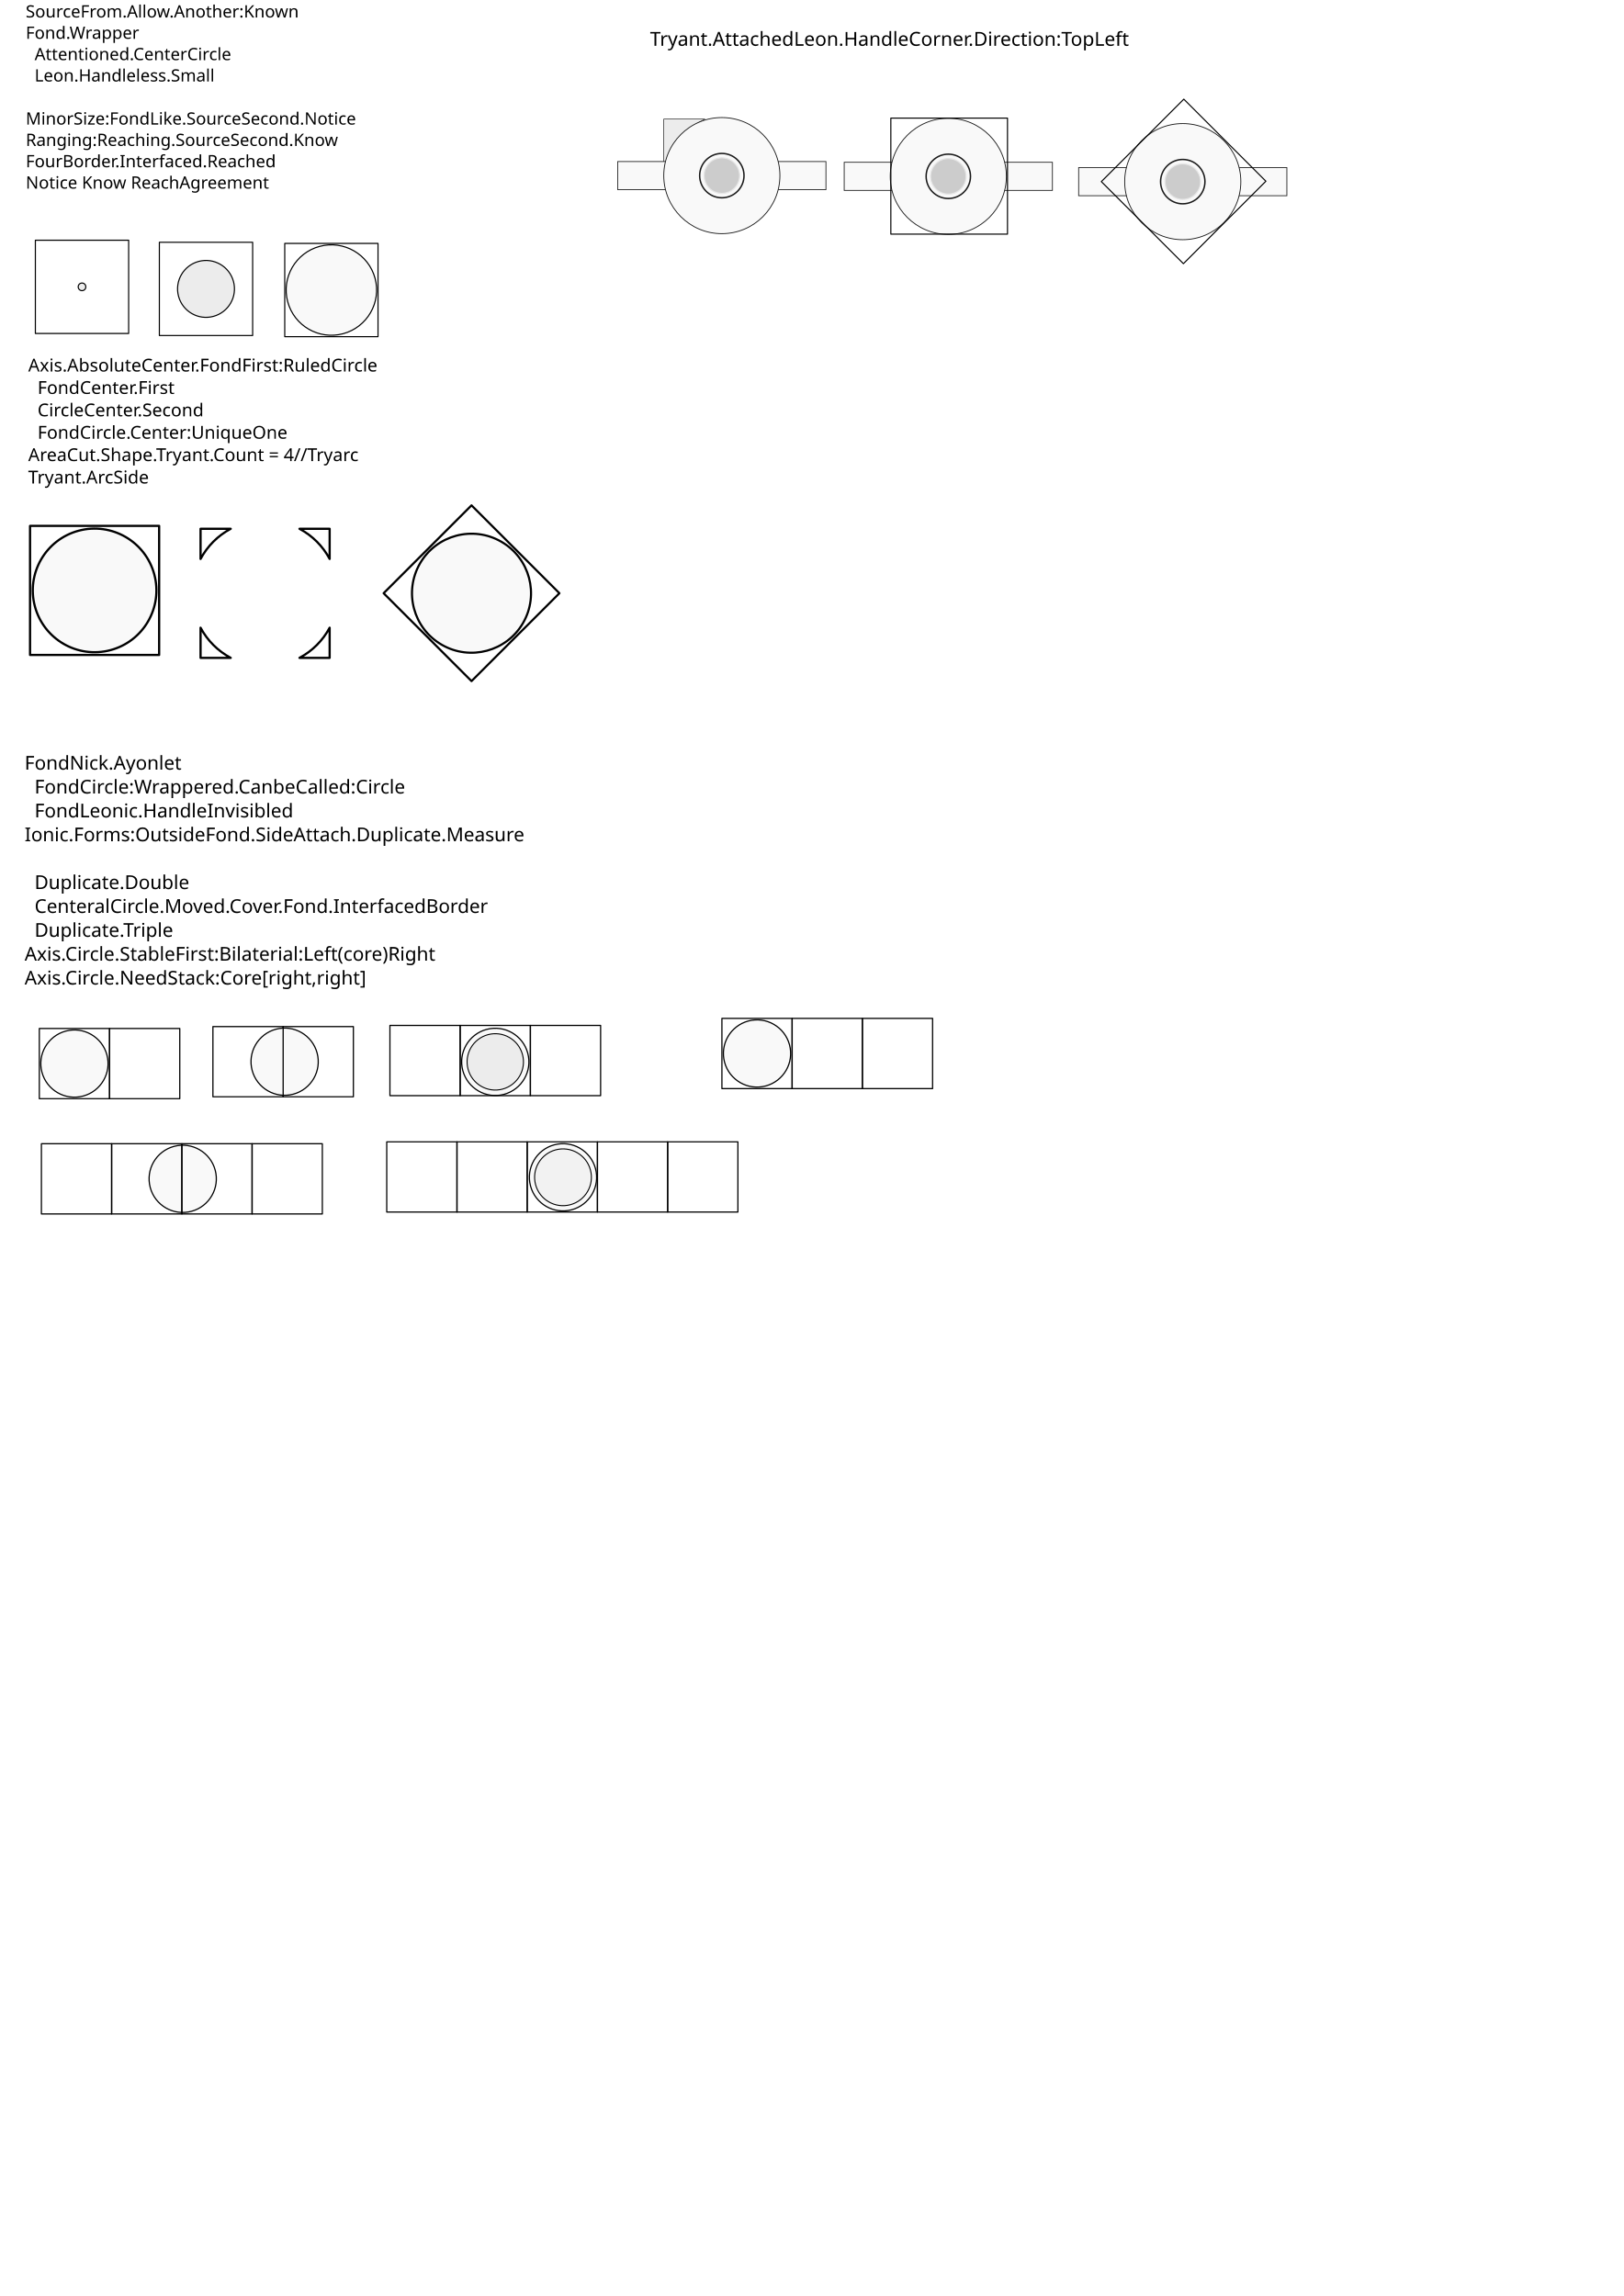
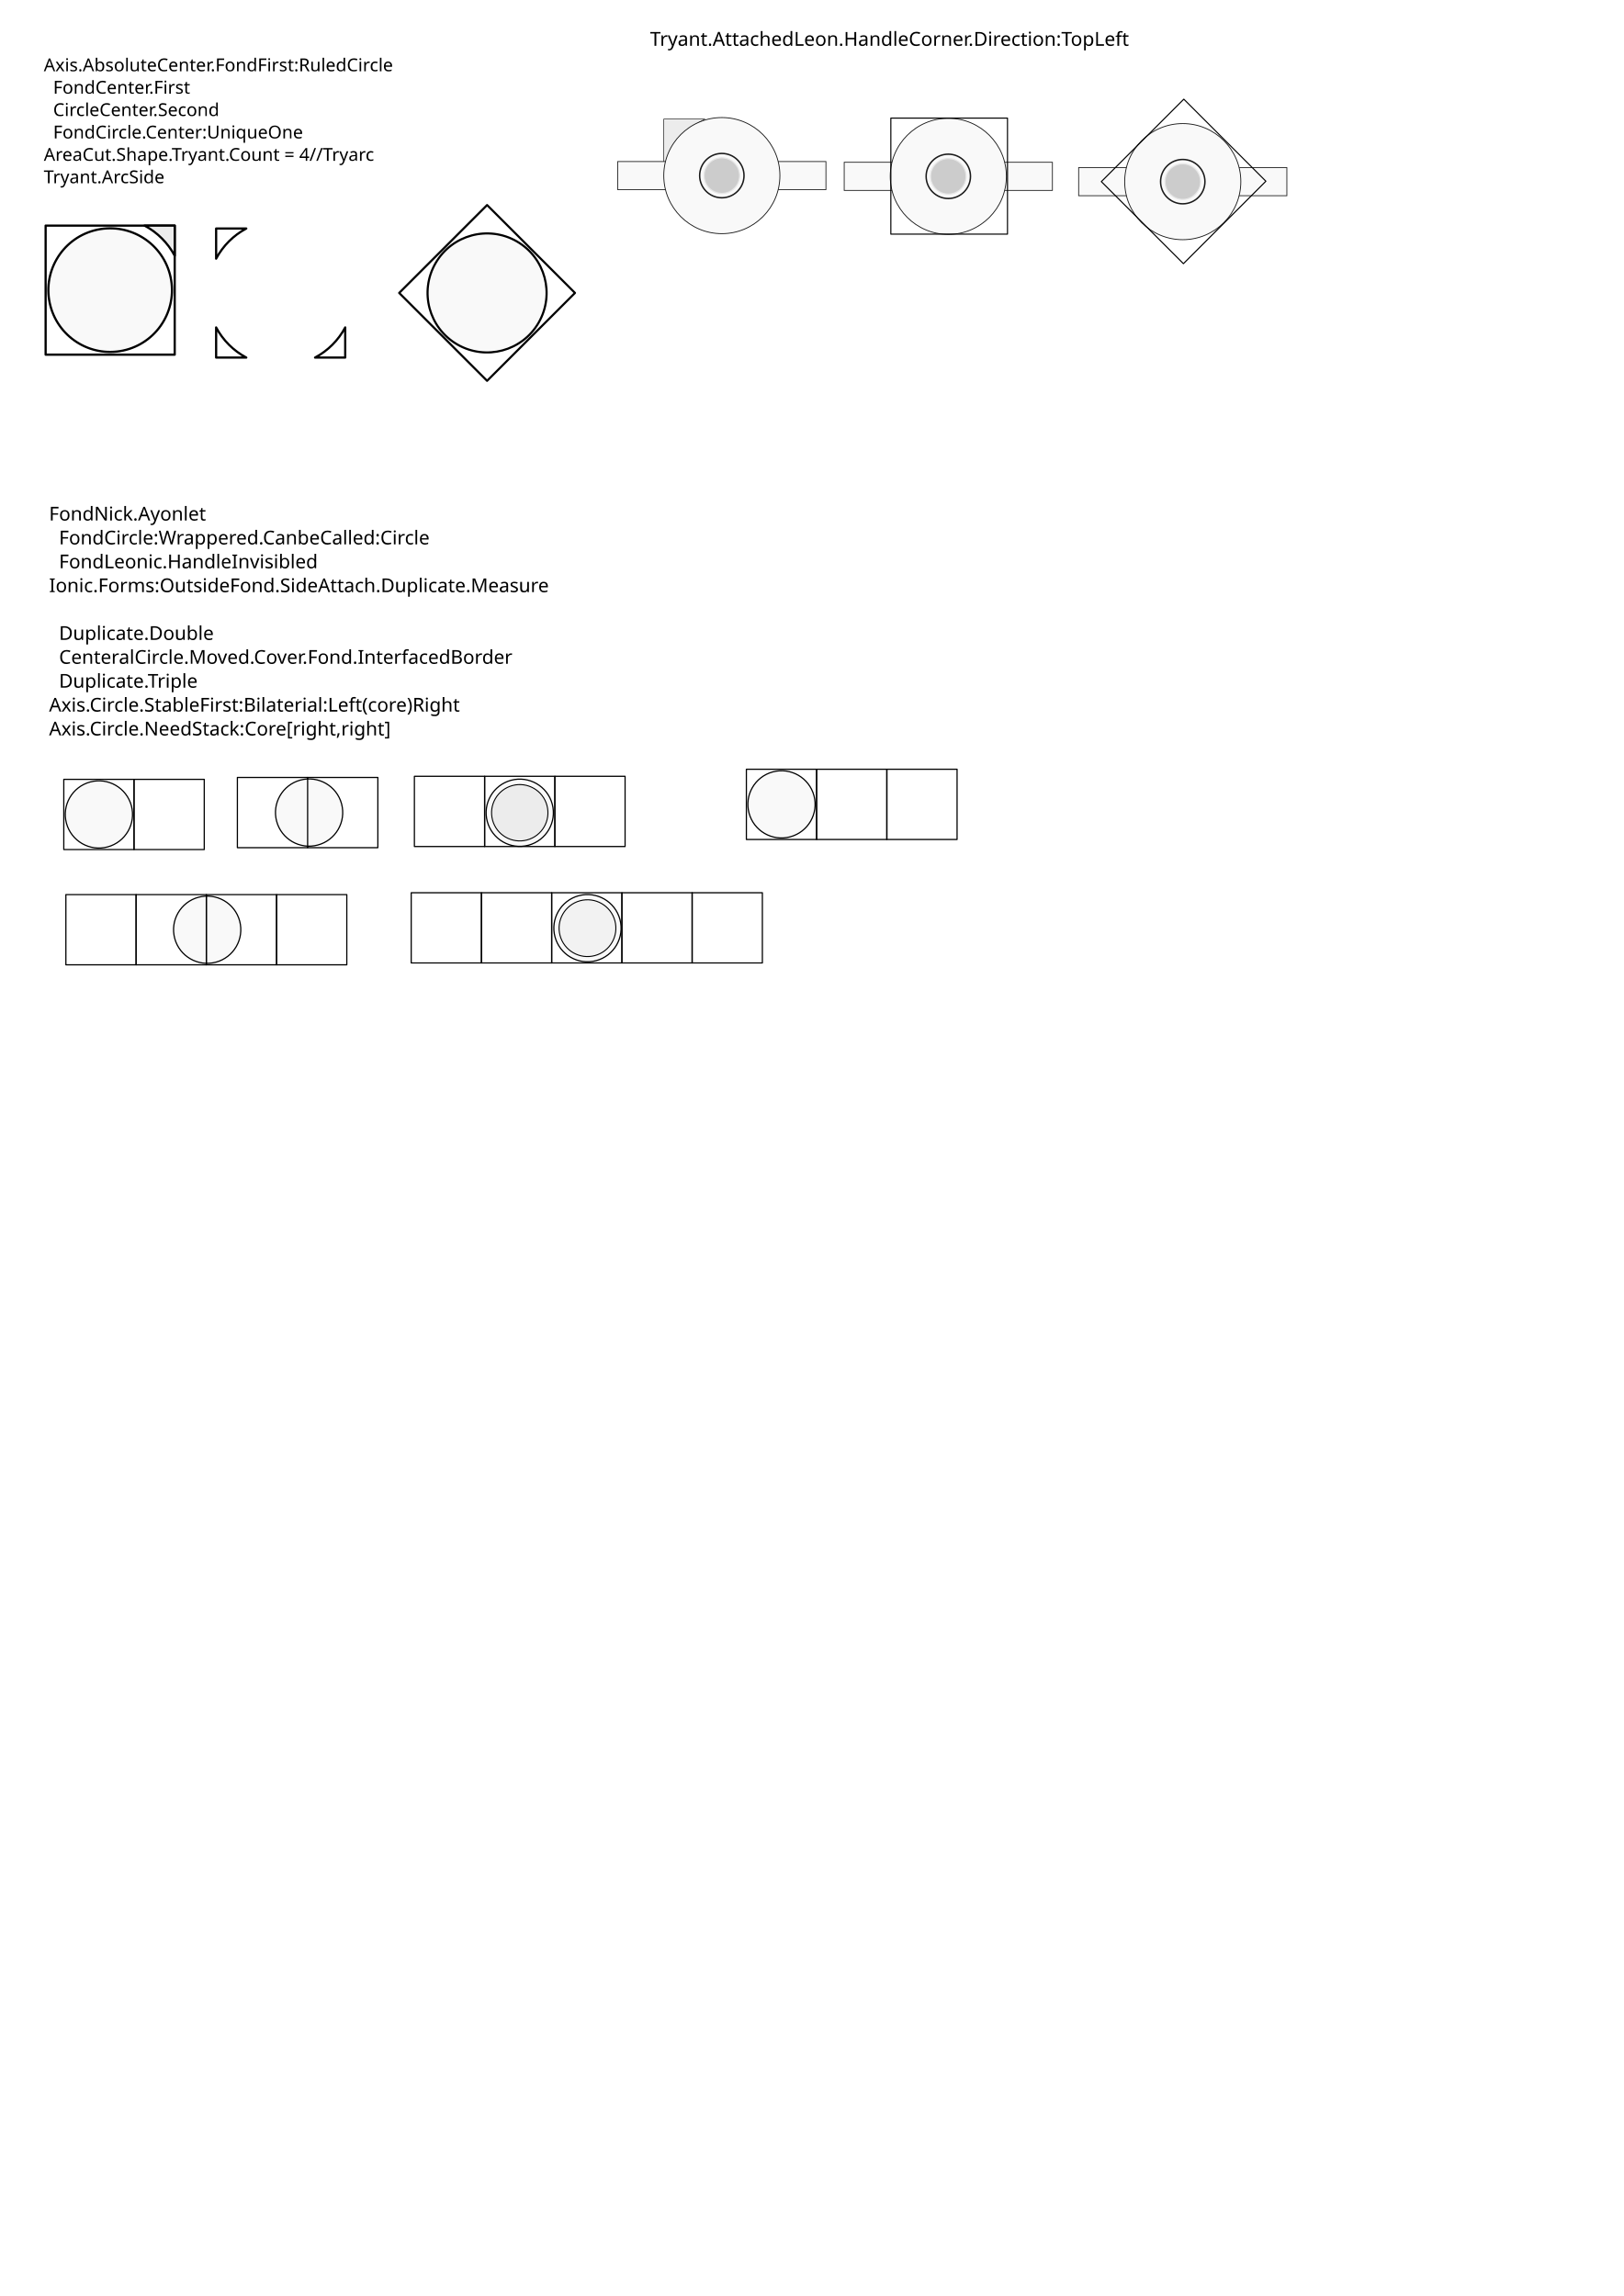
<svg xmlns="http://www.w3.org/2000/svg" width="210mm" height="297mm" viewBox="0 0 210 297" version="1.1" id="svg137">
  <defs id="defs131" />
  <g id="layer1">
    <rect style="fill:none;stroke:#000000;stroke-width:0.087;stroke-linecap:round;stroke-linejoin:round;stroke-miterlimit:4;stroke-dasharray:none;paint-order:markers fill stroke" id="rect2127-3" width="11.543" height="11.543" x="-37.488" y="-49.961" rx="0" ry="0" transform="scale(1,-1)" />
    <g transform="matrix(0.4560791,0,0,0.4560791,-59.64534,-15.91622)" id="g2133-4">
      <rect style="fill:none;stroke:#000000;stroke-width:0.192;stroke-linecap:round;stroke-linejoin:round;stroke-miterlimit:4;stroke-dasharray:none;paint-order:markers fill stroke" id="rect2129-7" width="25.301" height="25.317" x="13.178" y="-144.321" rx="0" ry="0" transform="scale(1,-1)" />
      <path id="path2131-9" style="fill:#f2f2f2;fill-opacity:1;stroke:#000000;stroke-width:0.184;stroke-linecap:round;stroke-linejoin:round;stroke-miterlimit:4;stroke-dasharray:none;paint-order:markers fill stroke" transform="matrix(1.054494,-0.03265833,0.03263873,1.055127,-129.2164,92.61066)" d="m 157.316,53.876 -11.937,-0.453 -11.937,-0.453 6.36,-10.111 6.36,-10.111 5.576,10.564 z" />
    </g>
    <path d="m 157.316,53.876 -11.937,-0.453 -11.937,-0.453 6.36,-10.111 6.36,-10.111 5.576,10.564 z" id="path2135-5" style="fill:#cccccc;fill-opacity:1;stroke:#000000;stroke-width:0.184;stroke-linecap:round;stroke-linejoin:round;stroke-miterlimit:4;stroke-dasharray:none;paint-order:markers fill stroke" transform="matrix(0.1646626,0.4521111,-0.4523882,0.1647445,-35.49727,-30.63468)" />
-     <rect style="fill:none;stroke:#000000;stroke-width:0.287;stroke-linecap:round;stroke-linejoin:round;stroke-miterlimit:4;stroke-dasharray:none;paint-order:markers fill stroke" id="rect2137-8" width="16.695" height="16.695" x="3.887" y="68.026" rx="0" ry="0" />
-     <circle style="fill:#f9f9f9;stroke:#000000;stroke-width:0.287;stroke-linecap:round;stroke-linejoin:round;stroke-miterlimit:4;stroke-dasharray:none;paint-order:markers fill stroke" id="circle2139-7" cx="-76.937" cy="-7.949" r="7.993" transform="rotate(-105)" />
+     <rect style="fill:none;stroke:#000000;stroke-width:0.287;stroke-linecap:round;stroke-linejoin:round;stroke-miterlimit:4;stroke-dasharray:none;paint-order:markers fill stroke" id="rect2137-8" width="16.695" height="16.695" x="5.901" y="29.182" rx="0" ry="0" />
+     <circle style="fill:#f9f9f9;stroke:#000000;stroke-width:0.287;stroke-linecap:round;stroke-linejoin:round;stroke-miterlimit:4;stroke-dasharray:none;paint-order:markers fill stroke" id="circle2139-7" cx="-39.939" cy="4.05" r="7.993" transform="rotate(-105)" />
    <rect transform="scale(1,-1)" ry="0" rx="0" y="-49.961" x="-37.488" height="11.543" width="11.543" id="rect2490-3" style="fill:none;stroke:#000000;stroke-width:0.087;stroke-linecap:round;stroke-linejoin:round;stroke-miterlimit:4;stroke-dasharray:none;paint-order:markers fill stroke" />
    <g id="g2496-0" transform="matrix(0.4560791,0,0,0.4560791,-59.64534,-15.91622)">
      <rect transform="scale(1,-1)" ry="0" rx="0" y="-144.321" x="13.178" height="25.317" width="25.301" id="rect2492-8" style="fill:none;stroke:#000000;stroke-width:0.192;stroke-linecap:round;stroke-linejoin:round;stroke-miterlimit:4;stroke-dasharray:none;paint-order:markers fill stroke" />
      <path d="m 157.316,53.876 -11.937,-0.453 -11.937,-0.453 6.36,-10.111 6.36,-10.111 5.576,10.564 z" transform="matrix(1.054494,-0.03265833,0.03263873,1.055127,-129.2164,92.61066)" style="fill:#f2f2f2;fill-opacity:1;stroke:#000000;stroke-width:0.184;stroke-linecap:round;stroke-linejoin:round;stroke-miterlimit:4;stroke-dasharray:none;paint-order:markers fill stroke" id="path2494-0" />
    </g>
    <path transform="matrix(0.1646626,0.4521111,-0.4523882,0.1647445,-35.49727,-30.63468)" style="fill:#cccccc;fill-opacity:1;stroke:#000000;stroke-width:0.184;stroke-linecap:round;stroke-linejoin:round;stroke-miterlimit:4;stroke-dasharray:none;paint-order:markers fill stroke" id="path2498-9" d="m 157.316,53.876 -11.937,-0.453 -11.937,-0.453 6.36,-10.111 6.36,-10.111 5.576,10.564 z" />
-     <text xml:space="preserve" style="font-size:2.317px;line-height:1.25;font-family:sans-serif;stroke-width:0.174" x="3.653" y="48.065" id="text216">
-       <tspan id="tspan214" x="3.653" y="48.065" style="stroke-width:0.174">Axis.AbsoluteCenter.FondFirst:RuledCircle</tspan>
-       <tspan x="3.653" y="50.961" style="stroke-width:0.174" id="tspan98">  FondCenter.First</tspan>
-       <tspan x="3.653" y="53.858" style="stroke-width:0.174" id="tspan100">  CircleCenter.Second</tspan>
-       <tspan x="3.653" y="56.754" style="stroke-width:0.174" id="tspan102">  FondCircle.Center:UniqueOne</tspan>
-       <tspan x="3.653" y="59.65" style="stroke-width:0.174" id="tspan96">AreaCut.Shape.Tryant.Count = 4//Tryarc</tspan>
-       <tspan x="3.653" y="62.547" style="stroke-width:0.174" id="tspan883">Tryant.ArcSide</tspan>
+     <text xml:space="preserve" style="font-size:2.317px;line-height:1.25;font-family:sans-serif;stroke-width:0.174" x="5.667" y="9.221" id="text216">
+       <tspan id="tspan214" x="5.667" y="9.221" style="stroke-width:0.174">Axis.AbsoluteCenter.FondFirst:RuledCircle</tspan>
+       <tspan x="5.667" y="12.118" style="stroke-width:0.174" id="tspan98">  FondCenter.First</tspan>
+       <tspan x="5.667" y="15.014" style="stroke-width:0.174" id="tspan100">  CircleCenter.Second</tspan>
+       <tspan x="5.667" y="17.91" style="stroke-width:0.174" id="tspan102">  FondCircle.Center:UniqueOne</tspan>
+       <tspan x="5.667" y="20.807" style="stroke-width:0.174" id="tspan96">AreaCut.Shape.Tryant.Count = 4//Tryarc</tspan>
+       <tspan x="5.667" y="23.703" style="stroke-width:0.174" id="tspan883">Tryant.ArcSide</tspan>
    </text>
    <path style="fill:#ececec;stroke:#000000;stroke-width:0.072;stroke-linecap:round;stroke-linejoin:round;stroke-miterlimit:4;stroke-dasharray:none;paint-order:markers fill stroke" d="m 85.837,15.408 v 6.892 a 9.358,10.049 0 0 1 1.005,-2.722 9.358,10.049 0 0 1 4.327,-4.17 z" id="path285" />
    <rect y="20.896" x="79.893" height="3.64" width="26.929" id="rect1254" style="fill:#f9f9f9;stroke:#1a1a1a;stroke-width:0.103;stroke-miterlimit:4;stroke-dasharray:none;stroke-opacity:1" />
    <circle style="fill:#f9f9f9;stroke:#1a1a1a;stroke-width:0.109;stroke-miterlimit:4;stroke-dasharray:none;stroke-opacity:1" id="circle175" cx="93.358" cy="22.716" r="7.51" />
    <circle r="2.868" cy="22.716" cx="93.358" id="path1252" style="fill:#f9f9f9;stroke:#1a1a1a;stroke-width:0.188;stroke-miterlimit:4;stroke-dasharray:none;stroke-opacity:1" />
    <circle r="2.301" cy="22.716" cx="93.358" id="circle177" style="fill:#cccccc;stroke:#e6e6e6;stroke-width:0.151;stroke-miterlimit:4;stroke-dasharray:none;stroke-opacity:1" />
-     <path style="fill:none;stroke:#000000;stroke-width:0.287;stroke-linecap:round;stroke-linejoin:round;stroke-miterlimit:4;stroke-dasharray:none;paint-order:markers fill stroke" d="m 42.634,81.198 a 9.459,9.459 0 0 1 -3.9,3.9 h 3.9 z" id="path318" />
-     <path style="fill:none;stroke:#000000;stroke-width:0.287;stroke-linecap:round;stroke-linejoin:round;stroke-miterlimit:4;stroke-dasharray:none;paint-order:markers fill stroke" d="m 25.939,81.198 v 3.9 h 3.9 a 9.459,9.459 0 0 1 -3.9,-3.9 z" id="path316" />
-     <path style="fill:none;stroke:#000000;stroke-width:0.287;stroke-linecap:round;stroke-linejoin:round;stroke-miterlimit:4;stroke-dasharray:none;paint-order:markers fill stroke" d="m 38.735,68.402 a 9.459,9.459 0 0 1 3.9,3.9 v -3.9 z" id="path314" />
-     <path style="fill:none;stroke:#000000;stroke-width:0.287;stroke-linecap:round;stroke-linejoin:round;stroke-miterlimit:4;stroke-dasharray:none;paint-order:markers fill stroke" d="m 25.939,68.402 v 3.9 a 9.459,9.459 0 0 1 3.9,-3.9 z" id="rect295" />
+     <path style="fill:none;stroke:#000000;stroke-width:0.287;stroke-linecap:round;stroke-linejoin:round;stroke-miterlimit:4;stroke-dasharray:none;paint-order:markers fill stroke" d="m 44.648,42.354 a 9.459,9.459 0 0 1 -3.9,3.9 h 3.9 z" id="path318" />
+     <path style="fill:none;stroke:#000000;stroke-width:0.287;stroke-linecap:round;stroke-linejoin:round;stroke-miterlimit:4;stroke-dasharray:none;paint-order:markers fill stroke" d="m 27.953,42.354 v 3.9 h 3.9 a 9.459,9.459 0 0 1 -3.9,-3.9 z" id="path316" />
+     <path style="fill:#ececec;stroke:#000000;stroke-width:0.287;stroke-linecap:round;stroke-linejoin:round;stroke-miterlimit:4;stroke-dasharray:none;paint-order:markers fill stroke" d="m 18.696,29.182 a 9.459,9.459 0 0 1 3.9,3.9 v -3.9 z" id="path314" />
+     <path style="fill:none;stroke:#000000;stroke-width:0.287;stroke-linecap:round;stroke-linejoin:round;stroke-miterlimit:4;stroke-dasharray:none;paint-order:markers fill stroke" d="m 27.953,29.559 v 3.9 a 9.459,9.459 0 0 1 3.9,-3.9 z" id="rect295" />
    <rect y="21.676" x="139.506" height="3.64" width="26.929" id="rect1190" style="fill:#f9f9f9;stroke:#1a1a1a;stroke-width:0.103;stroke-miterlimit:4;stroke-dasharray:none;stroke-opacity:1" />
    <circle style="fill:#f9f9f9;stroke:#1a1a1a;stroke-width:0.109;stroke-miterlimit:4;stroke-dasharray:none;stroke-opacity:1" id="circle1192" cx="152.971" cy="23.495" r="7.51" />
    <circle r="2.868" cy="23.495" cx="152.971" id="circle1194" style="fill:#f9f9f9;stroke:#1a1a1a;stroke-width:0.188;stroke-miterlimit:4;stroke-dasharray:none;stroke-opacity:1" />
    <circle r="2.301" cy="23.495" cx="152.971" id="circle1196" style="fill:#cccccc;stroke:#e6e6e6;stroke-width:0.151;stroke-miterlimit:4;stroke-dasharray:none;stroke-opacity:1" />
    <rect ry="0" rx="0" y="-99.193" x="117.334" height="15.086" width="15.01" id="rect1198" style="fill:none;stroke:#000000;stroke-width:0.142;stroke-linecap:round;stroke-linejoin:round;stroke-miterlimit:4;stroke-dasharray:none;paint-order:markers fill stroke" transform="rotate(45)" />
    <rect y="20.99" x="109.184" height="3.64" width="26.929" id="rect873" style="fill:#f9f9f9;stroke:#1a1a1a;stroke-width:0.103;stroke-miterlimit:4;stroke-dasharray:none;stroke-opacity:1" />
    <circle style="fill:#f9f9f9;stroke:#1a1a1a;stroke-width:0.109;stroke-miterlimit:4;stroke-dasharray:none;stroke-opacity:1" id="circle875" cx="122.649" cy="22.81" r="7.51" />
    <circle r="2.868" cy="22.81" cx="122.649" id="circle877" style="fill:#f9f9f9;stroke:#1a1a1a;stroke-width:0.188;stroke-miterlimit:4;stroke-dasharray:none;stroke-opacity:1" />
    <circle r="2.301" cy="22.81" cx="122.649" id="circle879" style="fill:#cccccc;stroke:#e6e6e6;stroke-width:0.151;stroke-miterlimit:4;stroke-dasharray:none;stroke-opacity:1" />
    <rect ry="0" rx="0" y="-130.302" x="15.277" height="15.086" width="15.01" id="rect881" style="fill:none;stroke:#000000;stroke-width:0.142;stroke-linecap:round;stroke-linejoin:round;stroke-miterlimit:4;stroke-dasharray:none;paint-order:markers fill stroke" transform="rotate(90)" />
    <text xml:space="preserve" style="font-size:2.502px;line-height:1.25;font-family:sans-serif;stroke-width:0.188" x="84.072" y="5.92" id="text887">
      <tspan id="tspan885" x="84.072" y="5.92" style="stroke-width:0.188">Tryant.AttachedLeon.HandleCorner.Direction:TopLeft</tspan>
    </text>
-     <rect style="fill:none;stroke:#000000;stroke-width:0.156;stroke-linecap:round;stroke-linejoin:round;stroke-miterlimit:4;stroke-dasharray:none;paint-order:markers fill stroke" id="rect947" width="9.083" height="9.083" x="5.355" y="147.948" rx="0" ry="0" />
-     <circle style="fill:#f9f9f9;stroke:#000000;stroke-width:0.156;stroke-linecap:round;stroke-linejoin:round;stroke-miterlimit:4;stroke-dasharray:none;paint-order:markers fill stroke" id="circle949" cx="-153.41" cy="-16.641" r="4.349" transform="rotate(-105)" />
-     <rect style="fill:none;stroke:#000000;stroke-width:0.156;stroke-linecap:round;stroke-linejoin:round;stroke-miterlimit:4;stroke-dasharray:none;paint-order:markers fill stroke" id="rect951" width="9.083" height="9.083" x="14.438" y="147.948" rx="0" ry="0" />
-     <rect style="fill:none;stroke:#000000;stroke-width:0.156;stroke-linecap:round;stroke-linejoin:round;stroke-miterlimit:4;stroke-dasharray:none;paint-order:markers fill stroke" id="rect953" width="9.083" height="9.083" x="23.522" y="147.948" rx="0" ry="0" />
-     <rect style="fill:none;stroke:#000000;stroke-width:0.156;stroke-linecap:round;stroke-linejoin:round;stroke-miterlimit:4;stroke-dasharray:none;paint-order:markers fill stroke" id="rect955" width="9.083" height="9.083" x="32.605" y="147.948" rx="0" ry="0" />
-     <rect style="fill:none;stroke:#000000;stroke-width:0.156;stroke-linecap:round;stroke-linejoin:round;stroke-miterlimit:4;stroke-dasharray:none;paint-order:markers fill stroke" id="rect959" width="9.083" height="9.083" x="50.019" y="147.704" rx="0" ry="0" />
-     <circle style="fill:#f9f9f9;stroke:#000000;stroke-width:0.156;stroke-linecap:round;stroke-linejoin:round;stroke-miterlimit:4;stroke-dasharray:none;paint-order:markers fill stroke" id="circle961" cx="-165.946" cy="30.919" r="4.349" transform="rotate(-105)" />
-     <rect style="fill:none;stroke:#000000;stroke-width:0.156;stroke-linecap:round;stroke-linejoin:round;stroke-miterlimit:4;stroke-dasharray:none;paint-order:markers fill stroke" id="rect963" width="9.083" height="9.083" x="59.102" y="147.704" rx="0" ry="0" />
-     <rect style="fill:none;stroke:#000000;stroke-width:0.156;stroke-linecap:round;stroke-linejoin:round;stroke-miterlimit:4;stroke-dasharray:none;paint-order:markers fill stroke" id="rect965" width="9.083" height="9.083" x="68.185" y="147.704" rx="0" ry="0" />
-     <rect style="fill:none;stroke:#000000;stroke-width:0.156;stroke-linecap:round;stroke-linejoin:round;stroke-miterlimit:4;stroke-dasharray:none;paint-order:markers fill stroke" id="rect967" width="9.083" height="9.083" x="77.269" y="147.704" rx="0" ry="0" />
-     <rect style="fill:none;stroke:#000000;stroke-width:0.156;stroke-linecap:round;stroke-linejoin:round;stroke-miterlimit:4;stroke-dasharray:none;paint-order:markers fill stroke" id="rect969" width="9.083" height="9.083" x="86.352" y="147.704" rx="0" ry="0" />
-     <circle style="fill:#f2f2f2;stroke:#000000;stroke-width:0.132;stroke-linecap:round;stroke-linejoin:round;stroke-miterlimit:4;stroke-dasharray:none;paint-order:markers fill stroke" id="circle971" cx="-165.946" cy="30.919" r="3.673" transform="rotate(-105)" />
-     <rect style="fill:none;stroke:#000000;stroke-width:0.156;stroke-linecap:round;stroke-linejoin:round;stroke-miterlimit:4;stroke-dasharray:none;paint-order:markers fill stroke" id="rect973" width="9.083" height="9.083" x="5.085" y="133.038" rx="0" ry="0" />
-     <circle style="fill:#f9f9f9;stroke:#000000;stroke-width:0.156;stroke-linecap:round;stroke-linejoin:round;stroke-miterlimit:4;stroke-dasharray:none;paint-order:markers fill stroke" id="circle975" cx="-135.383" cy="-26.31" r="4.349" transform="rotate(-105)" />
-     <rect style="fill:none;stroke:#000000;stroke-width:0.156;stroke-linecap:round;stroke-linejoin:round;stroke-miterlimit:4;stroke-dasharray:none;paint-order:markers fill stroke" id="rect977" width="9.083" height="9.083" x="14.168" y="133.038" rx="0" ry="0" />
-     <rect style="fill:none;stroke:#000000;stroke-width:0.156;stroke-linecap:round;stroke-linejoin:round;stroke-miterlimit:4;stroke-dasharray:none;paint-order:markers fill stroke" id="rect979" width="9.083" height="9.083" x="50.431" y="132.645" rx="0" ry="0" />
-     <circle style="fill:#f9f9f9;stroke:#000000;stroke-width:0.156;stroke-linecap:round;stroke-linejoin:round;stroke-miterlimit:4;stroke-dasharray:none;paint-order:markers fill stroke" id="circle981" cx="-149.259" cy="26.323" r="4.349" transform="rotate(-105)" />
-     <rect style="fill:none;stroke:#000000;stroke-width:0.156;stroke-linecap:round;stroke-linejoin:round;stroke-miterlimit:4;stroke-dasharray:none;paint-order:markers fill stroke" id="rect983" width="9.083" height="9.083" x="59.514" y="132.645" rx="0" ry="0" />
-     <rect style="fill:none;stroke:#000000;stroke-width:0.156;stroke-linecap:round;stroke-linejoin:round;stroke-miterlimit:4;stroke-dasharray:none;paint-order:markers fill stroke" id="rect985" width="9.083" height="9.083" x="68.597" y="132.645" rx="0" ry="0" />
-     <rect style="fill:none;stroke:#000000;stroke-width:0.156;stroke-linecap:round;stroke-linejoin:round;stroke-miterlimit:4;stroke-dasharray:none;paint-order:markers fill stroke" id="rect995" width="9.083" height="9.083" x="27.537" y="132.793" rx="0" ry="0" />
-     <circle style="fill:#f9f9f9;stroke:#000000;stroke-width:0.156;stroke-linecap:round;stroke-linejoin:round;stroke-miterlimit:4;stroke-dasharray:none;paint-order:markers fill stroke" id="circle997" cx="-142.183" cy="0.013" r="4.349" transform="rotate(-105)" />
-     <rect style="fill:none;stroke:#000000;stroke-width:0.156;stroke-linecap:round;stroke-linejoin:round;stroke-miterlimit:4;stroke-dasharray:none;paint-order:markers fill stroke" id="rect999" width="9.083" height="9.083" x="36.621" y="132.793" rx="0" ry="0" />
-     <circle style="fill:#ececec;stroke:#000000;stroke-width:0.131;stroke-linecap:round;stroke-linejoin:round;stroke-miterlimit:4;stroke-dasharray:none;paint-order:markers fill stroke" id="circle1001" cx="-149.259" cy="26.323" r="3.645" transform="rotate(-105)" />
-     <text xml:space="preserve" style="font-size:2.471px;line-height:1.25;font-family:sans-serif;stroke-width:0.185" x="3.182" y="99.556" id="text1005">
-       <tspan id="tspan1003" x="3.182" y="99.556" style="stroke-width:0.185">FondNick.Ayonlet</tspan>
-       <tspan x="3.182" y="102.645" style="stroke-width:0.185" id="tspan1009">  FondCircle:Wrappered.CanbeCalled:Circle</tspan>
-       <tspan x="3.182" y="105.734" style="stroke-width:0.185" id="tspan1013">  FondLeonic.HandleInvisibled</tspan>
-       <tspan x="3.182" y="108.823" style="stroke-width:0.185" id="tspan1015">Ionic.Forms:OutsideFond.SideAttach.Duplicate.Measure</tspan>
-       <tspan x="3.182" y="111.912" style="stroke-width:0.185" id="tspan1025" />
-       <tspan x="3.182" y="115.001" style="stroke-width:0.185" id="tspan1019">  Duplicate.Double</tspan>
-       <tspan x="3.182" y="118.09" style="stroke-width:0.185" id="tspan1017">  CenteralCircle.Moved.Cover.Fond.InterfacedBorder</tspan>
-       <tspan x="3.182" y="121.179" style="stroke-width:0.185" id="tspan1021">  Duplicate.Triple</tspan>
-       <tspan x="3.182" y="124.268" style="stroke-width:0.185" id="tspan1029">Axis.Circle.StableFirst:Bilaterial:Left(core)Right</tspan>
-       <tspan x="3.182" y="127.357" style="stroke-width:0.185" id="tspan1031">Axis.Circle.NeedStack:Core[right,right]</tspan>
+     <rect style="fill:none;stroke:#000000;stroke-width:0.156;stroke-linecap:round;stroke-linejoin:round;stroke-miterlimit:4;stroke-dasharray:none;paint-order:markers fill stroke" id="rect947" width="9.083" height="9.083" x="8.52" y="115.722" rx="0" ry="0" />
+     <circle style="fill:#f9f9f9;stroke:#000000;stroke-width:0.156;stroke-linecap:round;stroke-linejoin:round;stroke-miterlimit:4;stroke-dasharray:none;paint-order:markers fill stroke" id="circle949" cx="-123.101" cy="-5.243" r="4.349" transform="rotate(-105)" />
+     <rect style="fill:none;stroke:#000000;stroke-width:0.156;stroke-linecap:round;stroke-linejoin:round;stroke-miterlimit:4;stroke-dasharray:none;paint-order:markers fill stroke" id="rect951" width="9.083" height="9.083" x="17.603" y="115.722" rx="0" ry="0" />
+     <rect style="fill:none;stroke:#000000;stroke-width:0.156;stroke-linecap:round;stroke-linejoin:round;stroke-miterlimit:4;stroke-dasharray:none;paint-order:markers fill stroke" id="rect953" width="9.083" height="9.083" x="26.687" y="115.722" rx="0" ry="0" />
+     <rect style="fill:none;stroke:#000000;stroke-width:0.156;stroke-linecap:round;stroke-linejoin:round;stroke-miterlimit:4;stroke-dasharray:none;paint-order:markers fill stroke" id="rect955" width="9.083" height="9.083" x="35.77" y="115.722" rx="0" ry="0" />
+     <rect style="fill:none;stroke:#000000;stroke-width:0.156;stroke-linecap:round;stroke-linejoin:round;stroke-miterlimit:4;stroke-dasharray:none;paint-order:markers fill stroke" id="rect959" width="9.083" height="9.083" x="53.184" y="115.479" rx="0" ry="0" />
+     <circle style="fill:#f9f9f9;stroke:#000000;stroke-width:0.156;stroke-linecap:round;stroke-linejoin:round;stroke-miterlimit:4;stroke-dasharray:none;paint-order:markers fill stroke" id="circle961" cx="-135.638" cy="42.317" r="4.349" transform="rotate(-105)" />
+     <rect style="fill:none;stroke:#000000;stroke-width:0.156;stroke-linecap:round;stroke-linejoin:round;stroke-miterlimit:4;stroke-dasharray:none;paint-order:markers fill stroke" id="rect963" width="9.083" height="9.083" x="62.267" y="115.479" rx="0" ry="0" />
+     <rect style="fill:none;stroke:#000000;stroke-width:0.156;stroke-linecap:round;stroke-linejoin:round;stroke-miterlimit:4;stroke-dasharray:none;paint-order:markers fill stroke" id="rect965" width="9.083" height="9.083" x="71.35" y="115.479" rx="0" ry="0" />
+     <rect style="fill:none;stroke:#000000;stroke-width:0.156;stroke-linecap:round;stroke-linejoin:round;stroke-miterlimit:4;stroke-dasharray:none;paint-order:markers fill stroke" id="rect967" width="9.083" height="9.083" x="80.434" y="115.479" rx="0" ry="0" />
+     <rect style="fill:none;stroke:#000000;stroke-width:0.156;stroke-linecap:round;stroke-linejoin:round;stroke-miterlimit:4;stroke-dasharray:none;paint-order:markers fill stroke" id="rect969" width="9.083" height="9.083" x="89.517" y="115.479" rx="0" ry="0" />
+     <circle style="fill:#f2f2f2;stroke:#000000;stroke-width:0.132;stroke-linecap:round;stroke-linejoin:round;stroke-miterlimit:4;stroke-dasharray:none;paint-order:markers fill stroke" id="circle971" cx="-135.638" cy="42.317" r="3.673" transform="rotate(-105)" />
+     <rect style="fill:none;stroke:#000000;stroke-width:0.156;stroke-linecap:round;stroke-linejoin:round;stroke-miterlimit:4;stroke-dasharray:none;paint-order:markers fill stroke" id="rect973" width="9.083" height="9.083" x="8.25" y="100.812" rx="0" ry="0" />
+     <circle style="fill:#f9f9f9;stroke:#000000;stroke-width:0.156;stroke-linecap:round;stroke-linejoin:round;stroke-miterlimit:4;stroke-dasharray:none;paint-order:markers fill stroke" id="circle975" cx="-105.074" cy="-14.912" r="4.349" transform="rotate(-105)" />
+     <rect style="fill:none;stroke:#000000;stroke-width:0.156;stroke-linecap:round;stroke-linejoin:round;stroke-miterlimit:4;stroke-dasharray:none;paint-order:markers fill stroke" id="rect977" width="9.083" height="9.083" x="17.333" y="100.812" rx="0" ry="0" />
+     <rect style="fill:none;stroke:#000000;stroke-width:0.156;stroke-linecap:round;stroke-linejoin:round;stroke-miterlimit:4;stroke-dasharray:none;paint-order:markers fill stroke" id="rect979" width="9.083" height="9.083" x="53.596" y="100.42" rx="0" ry="0" />
+     <circle style="fill:#f9f9f9;stroke:#000000;stroke-width:0.156;stroke-linecap:round;stroke-linejoin:round;stroke-miterlimit:4;stroke-dasharray:none;paint-order:markers fill stroke" id="circle981" cx="-118.95" cy="37.721" r="4.349" transform="rotate(-105)" />
+     <rect style="fill:none;stroke:#000000;stroke-width:0.156;stroke-linecap:round;stroke-linejoin:round;stroke-miterlimit:4;stroke-dasharray:none;paint-order:markers fill stroke" id="rect983" width="9.083" height="9.083" x="62.679" y="100.42" rx="0" ry="0" />
+     <rect style="fill:none;stroke:#000000;stroke-width:0.156;stroke-linecap:round;stroke-linejoin:round;stroke-miterlimit:4;stroke-dasharray:none;paint-order:markers fill stroke" id="rect985" width="9.083" height="9.083" x="71.762" y="100.42" rx="0" ry="0" />
+     <rect style="fill:none;stroke:#000000;stroke-width:0.156;stroke-linecap:round;stroke-linejoin:round;stroke-miterlimit:4;stroke-dasharray:none;paint-order:markers fill stroke" id="rect995" width="9.083" height="9.083" x="30.702" y="100.567" rx="0" ry="0" />
+     <circle style="fill:#f9f9f9;stroke:#000000;stroke-width:0.156;stroke-linecap:round;stroke-linejoin:round;stroke-miterlimit:4;stroke-dasharray:none;paint-order:markers fill stroke" id="circle997" cx="-111.874" cy="11.411" r="4.349" transform="rotate(-105)" />
+     <rect style="fill:none;stroke:#000000;stroke-width:0.156;stroke-linecap:round;stroke-linejoin:round;stroke-miterlimit:4;stroke-dasharray:none;paint-order:markers fill stroke" id="rect999" width="9.083" height="9.083" x="39.786" y="100.567" rx="0" ry="0" />
+     <circle style="fill:#ececec;stroke:#000000;stroke-width:0.131;stroke-linecap:round;stroke-linejoin:round;stroke-miterlimit:4;stroke-dasharray:none;paint-order:markers fill stroke" id="circle1001" cx="-118.95" cy="37.721" r="3.645" transform="rotate(-105)" />
+     <text xml:space="preserve" style="font-size:2.471px;line-height:1.25;font-family:sans-serif;stroke-width:0.185" x="6.347" y="67.33" id="text1005">
+       <tspan id="tspan1003" x="6.347" y="67.33" style="stroke-width:0.185">FondNick.Ayonlet</tspan>
+       <tspan x="6.347" y="70.419" style="stroke-width:0.185" id="tspan1009">  FondCircle:Wrappered.CanbeCalled:Circle</tspan>
+       <tspan x="6.347" y="73.508" style="stroke-width:0.185" id="tspan1013">  FondLeonic.HandleInvisibled</tspan>
+       <tspan x="6.347" y="76.597" style="stroke-width:0.185" id="tspan1015">Ionic.Forms:OutsideFond.SideAttach.Duplicate.Measure</tspan>
+       <tspan x="6.347" y="79.686" style="stroke-width:0.185" id="tspan1025" />
+       <tspan x="6.347" y="82.775" style="stroke-width:0.185" id="tspan1019">  Duplicate.Double</tspan>
+       <tspan x="6.347" y="85.864" style="stroke-width:0.185" id="tspan1017">  CenteralCircle.Moved.Cover.Fond.InterfacedBorder</tspan>
+       <tspan x="6.347" y="88.953" style="stroke-width:0.185" id="tspan1021">  Duplicate.Triple</tspan>
+       <tspan x="6.347" y="92.042" style="stroke-width:0.185" id="tspan1029">Axis.Circle.StableFirst:Bilaterial:Left(core)Right</tspan>
+       <tspan x="6.347" y="95.131" style="stroke-width:0.185" id="tspan1031">Axis.Circle.NeedStack:Core[right,right]</tspan>
    </text>
-     <rect style="fill:none;stroke:#000000;stroke-width:0.156;stroke-linecap:round;stroke-linejoin:round;stroke-miterlimit:4;stroke-dasharray:none;paint-order:markers fill stroke" id="rect1033" width="9.083" height="9.083" x="93.368" y="131.732" rx="0" ry="0" />
-     <circle style="fill:#f9f9f9;stroke:#000000;stroke-width:0.156;stroke-linecap:round;stroke-linejoin:round;stroke-miterlimit:4;stroke-dasharray:none;paint-order:markers fill stroke" id="circle1035" cx="-156.971" cy="59.303" r="4.349" transform="rotate(-105)" />
-     <rect style="fill:none;stroke:#000000;stroke-width:0.156;stroke-linecap:round;stroke-linejoin:round;stroke-miterlimit:4;stroke-dasharray:none;paint-order:markers fill stroke" id="rect1037" width="9.083" height="9.083" x="102.451" y="131.732" rx="0" ry="0" />
-     <rect style="fill:none;stroke:#000000;stroke-width:0.156;stroke-linecap:round;stroke-linejoin:round;stroke-miterlimit:4;stroke-dasharray:none;paint-order:markers fill stroke" id="rect1039" width="9.083" height="9.083" x="111.534" y="131.732" rx="0" ry="0" />
-     <rect style="fill:none;stroke:#000000;stroke-width:0.276;stroke-linecap:round;stroke-linejoin:round;stroke-miterlimit:4;stroke-dasharray:none;paint-order:markers fill stroke" id="rect1041" width="16.077" height="16.077" x="89.344" y="3.102" rx="0" ry="0" transform="rotate(45)" />
-     <circle style="fill:#f9f9f9;stroke:#000000;stroke-width:0.276;stroke-linecap:round;stroke-linejoin:round;stroke-miterlimit:4;stroke-dasharray:none;paint-order:markers fill stroke" id="circle1043" cx="-35.965" cy="91.181" r="7.697" transform="rotate(-60)" />
-     <rect style="fill:none;stroke:#000000;stroke-width:0.145;stroke-linecap:round;stroke-linejoin:round;stroke-miterlimit:4;stroke-dasharray:none;paint-order:markers fill stroke" id="rect280" width="12.064" height="12.064" x="4.575" y="31.073" rx="0" ry="0" />
-     <circle style="fill:#ececec;stroke:#000000;stroke-width:0.145;stroke-linecap:round;stroke-linejoin:round;stroke-miterlimit:4;stroke-dasharray:none;paint-order:markers fill stroke" id="circle282" cx="-38.586" cy="0.642" r="0.494" transform="rotate(-105)" />
-     <text xml:space="preserve" style="font-size:2.208px;line-height:1.25;font-family:sans-serif;stroke-width:0.166" x="3.327" y="2.262" id="text1109">
-       <tspan id="tspan1107" x="3.327" y="2.262" style="stroke-width:0.166">SourceFrom.Allow.Another:Known</tspan>
-       <tspan x="3.327" y="5.022" style="stroke-width:0.166" id="tspan109">Fond.Wrapper</tspan>
-       <tspan x="3.327" y="7.783" style="stroke-width:0.166" id="tspan121">  Attentioned.CenterCircle</tspan>
-       <tspan x="3.327" y="10.543" style="stroke-width:0.166" id="tspan1133">  Leon.Handleless.Small</tspan>
-       <tspan x="3.327" y="13.303" style="stroke-width:0.166" id="tspan1131">  </tspan>
-       <tspan x="3.327" y="16.119" style="stroke-width:0.166" id="tspan123">MinorSize:FondLike.SourceSecond.Notice</tspan>
-       <tspan x="3.327" y="18.879" style="stroke-width:0.166" id="tspan1115">Ranging:Reaching.SourceSecond.Know</tspan>
-       <tspan x="3.327" y="21.639" style="stroke-width:0.166" id="tspan1111">FourBorder.Interfaced.Reached</tspan>
-       <tspan x="3.327" y="24.4" style="stroke-width:0.166" id="tspan1129">Notice Know ReachAgreement</tspan>
-     </text>
-     <rect style="fill:none;stroke:#000000;stroke-width:0.145;stroke-linecap:round;stroke-linejoin:round;stroke-miterlimit:4;stroke-dasharray:none;paint-order:markers fill stroke" id="rect1117" width="12.064" height="12.064" x="20.612" y="31.339" rx="0" ry="0" />
-     <circle style="fill:#ececec;stroke:#000000;stroke-width:0.145;stroke-linecap:round;stroke-linejoin:round;stroke-miterlimit:4;stroke-dasharray:none;paint-order:markers fill stroke" id="circle1119" cx="-42.994" cy="16.064" transform="rotate(-105)" r="3.68" />
-     <rect style="fill:none;stroke:#000000;stroke-width:0.145;stroke-linecap:round;stroke-linejoin:round;stroke-miterlimit:4;stroke-dasharray:none;paint-order:markers fill stroke" id="rect1125" width="12.064" height="12.064" x="36.827" y="31.486" rx="0" ry="0" />
-     <circle style="fill:#f9f9f9;stroke:#000000;stroke-width:0.146;stroke-linecap:round;stroke-linejoin:round;stroke-miterlimit:4;stroke-dasharray:none;paint-order:markers fill stroke" id="circle1127" cx="-47.333" cy="31.688" r="5.849" transform="rotate(-105)" />
+     <rect style="fill:none;stroke:#000000;stroke-width:0.156;stroke-linecap:round;stroke-linejoin:round;stroke-miterlimit:4;stroke-dasharray:none;paint-order:markers fill stroke" id="rect1033" width="9.083" height="9.083" x="96.533" y="99.506" rx="0" ry="0" />
+     <circle style="fill:#f9f9f9;stroke:#000000;stroke-width:0.156;stroke-linecap:round;stroke-linejoin:round;stroke-miterlimit:4;stroke-dasharray:none;paint-order:markers fill stroke" id="circle1035" cx="-126.663" cy="70.701" r="4.349" transform="rotate(-105)" />
+     <rect style="fill:none;stroke:#000000;stroke-width:0.156;stroke-linecap:round;stroke-linejoin:round;stroke-miterlimit:4;stroke-dasharray:none;paint-order:markers fill stroke" id="rect1037" width="9.083" height="9.083" x="105.616" y="99.506" rx="0" ry="0" />
+     <rect style="fill:none;stroke:#000000;stroke-width:0.156;stroke-linecap:round;stroke-linejoin:round;stroke-miterlimit:4;stroke-dasharray:none;paint-order:markers fill stroke" id="rect1039" width="9.083" height="9.083" x="114.699" y="99.506" rx="0" ry="0" />
+     <rect style="fill:none;stroke:#000000;stroke-width:0.276;stroke-linecap:round;stroke-linejoin:round;stroke-miterlimit:4;stroke-dasharray:none;paint-order:markers fill stroke" id="rect1041" width="16.077" height="16.077" x="63.301" y="-25.789" rx="0" ry="0" transform="rotate(45)" />
+     <circle style="fill:#f9f9f9;stroke:#000000;stroke-width:0.276;stroke-linecap:round;stroke-linejoin:round;stroke-miterlimit:4;stroke-dasharray:none;paint-order:markers fill stroke" id="circle1043" cx="-1.318" cy="73.503" r="7.697" transform="rotate(-60)" />
+     <g id="g123">
+       <rect ry="0" rx="0" y="90.921" x="-77.428" height="12.064" width="12.064" id="rect280" style="fill:none;stroke:#000000;stroke-width:0.145;stroke-linecap:round;stroke-linejoin:round;stroke-miterlimit:4;stroke-dasharray:none;paint-order:markers fill stroke" />
+       <circle transform="rotate(-105)" r="0.494" cy="-94.057" cx="-75.171" id="circle282" style="fill:#ececec;stroke:#000000;stroke-width:0.145;stroke-linecap:round;stroke-linejoin:round;stroke-miterlimit:4;stroke-dasharray:none;paint-order:markers fill stroke" />
+       <text id="text1109" y="62.11" x="-78.676" style="font-size:2.208px;line-height:1.25;font-family:sans-serif;stroke-width:0.166" xml:space="preserve">
+         <tspan style="stroke-width:0.166" y="62.11" x="-78.676" id="tspan1107">SourceFrom.Allow.Another:Known</tspan>
+         <tspan id="tspan109" style="stroke-width:0.166" y="64.87" x="-78.676">Fond.Wrapper</tspan>
+         <tspan id="tspan121" style="stroke-width:0.166" y="67.63" x="-78.676">  Attentioned.CenterCircle</tspan>
+         <tspan id="tspan1133" style="stroke-width:0.166" y="70.39" x="-78.676">  Leon.Handleless.Small</tspan>
+         <tspan id="tspan1131" style="stroke-width:0.166" y="73.151" x="-78.676">  </tspan>
+         <tspan id="tspan123" style="stroke-width:0.166" y="75.966" x="-78.676">MinorSize:FondLike.SourceSecond.Notice</tspan>
+         <tspan id="tspan1115" style="stroke-width:0.166" y="78.727" x="-78.676">Ranging:Reaching.SourceSecond.Know</tspan>
+         <tspan id="tspan1111" style="stroke-width:0.166" y="81.487" x="-78.676">FourBorder.Interfaced.Reached</tspan>
+         <tspan id="tspan1129" style="stroke-width:0.166" y="84.247" x="-78.676">Notice Know ReachAgreement</tspan>
+       </text>
+       <rect ry="0" rx="0" y="91.186" x="-61.391" height="12.064" width="12.064" id="rect1117" style="fill:none;stroke:#000000;stroke-width:0.145;stroke-linecap:round;stroke-linejoin:round;stroke-miterlimit:4;stroke-dasharray:none;paint-order:markers fill stroke" />
+       <circle r="3.68" transform="rotate(-105)" cy="-78.634" cx="-79.578" id="circle1119" style="fill:#ececec;stroke:#000000;stroke-width:0.145;stroke-linecap:round;stroke-linejoin:round;stroke-miterlimit:4;stroke-dasharray:none;paint-order:markers fill stroke" />
+       <rect ry="0" rx="0" y="91.334" x="-45.176" height="12.064" width="12.064" id="rect1125" style="fill:none;stroke:#000000;stroke-width:0.145;stroke-linecap:round;stroke-linejoin:round;stroke-miterlimit:4;stroke-dasharray:none;paint-order:markers fill stroke" />
+       <circle transform="rotate(-105)" r="5.849" cy="-63.01" cx="-83.917" id="circle1127" style="fill:#f9f9f9;stroke:#000000;stroke-width:0.146;stroke-linecap:round;stroke-linejoin:round;stroke-miterlimit:4;stroke-dasharray:none;paint-order:markers fill stroke" />
+     </g>
    <text xml:space="preserve" style="font-size:3.528px;line-height:1.25;font-family:sans-serif;stroke-width:0.265" x="9.091" y="2.635" id="text113">
      <tspan id="tspan111" x="9.091" y="2.635" style="stroke-width:0.265" />
    </text>
    <text xml:space="preserve" style="font-size:3.528px;line-height:1.25;font-family:sans-serif;stroke-width:0.265" x="4.192" y="18.539" id="text127">
      <tspan id="tspan125" x="4.192" y="18.539" style="stroke-width:0.265" />
    </text>
  </g>
</svg>
